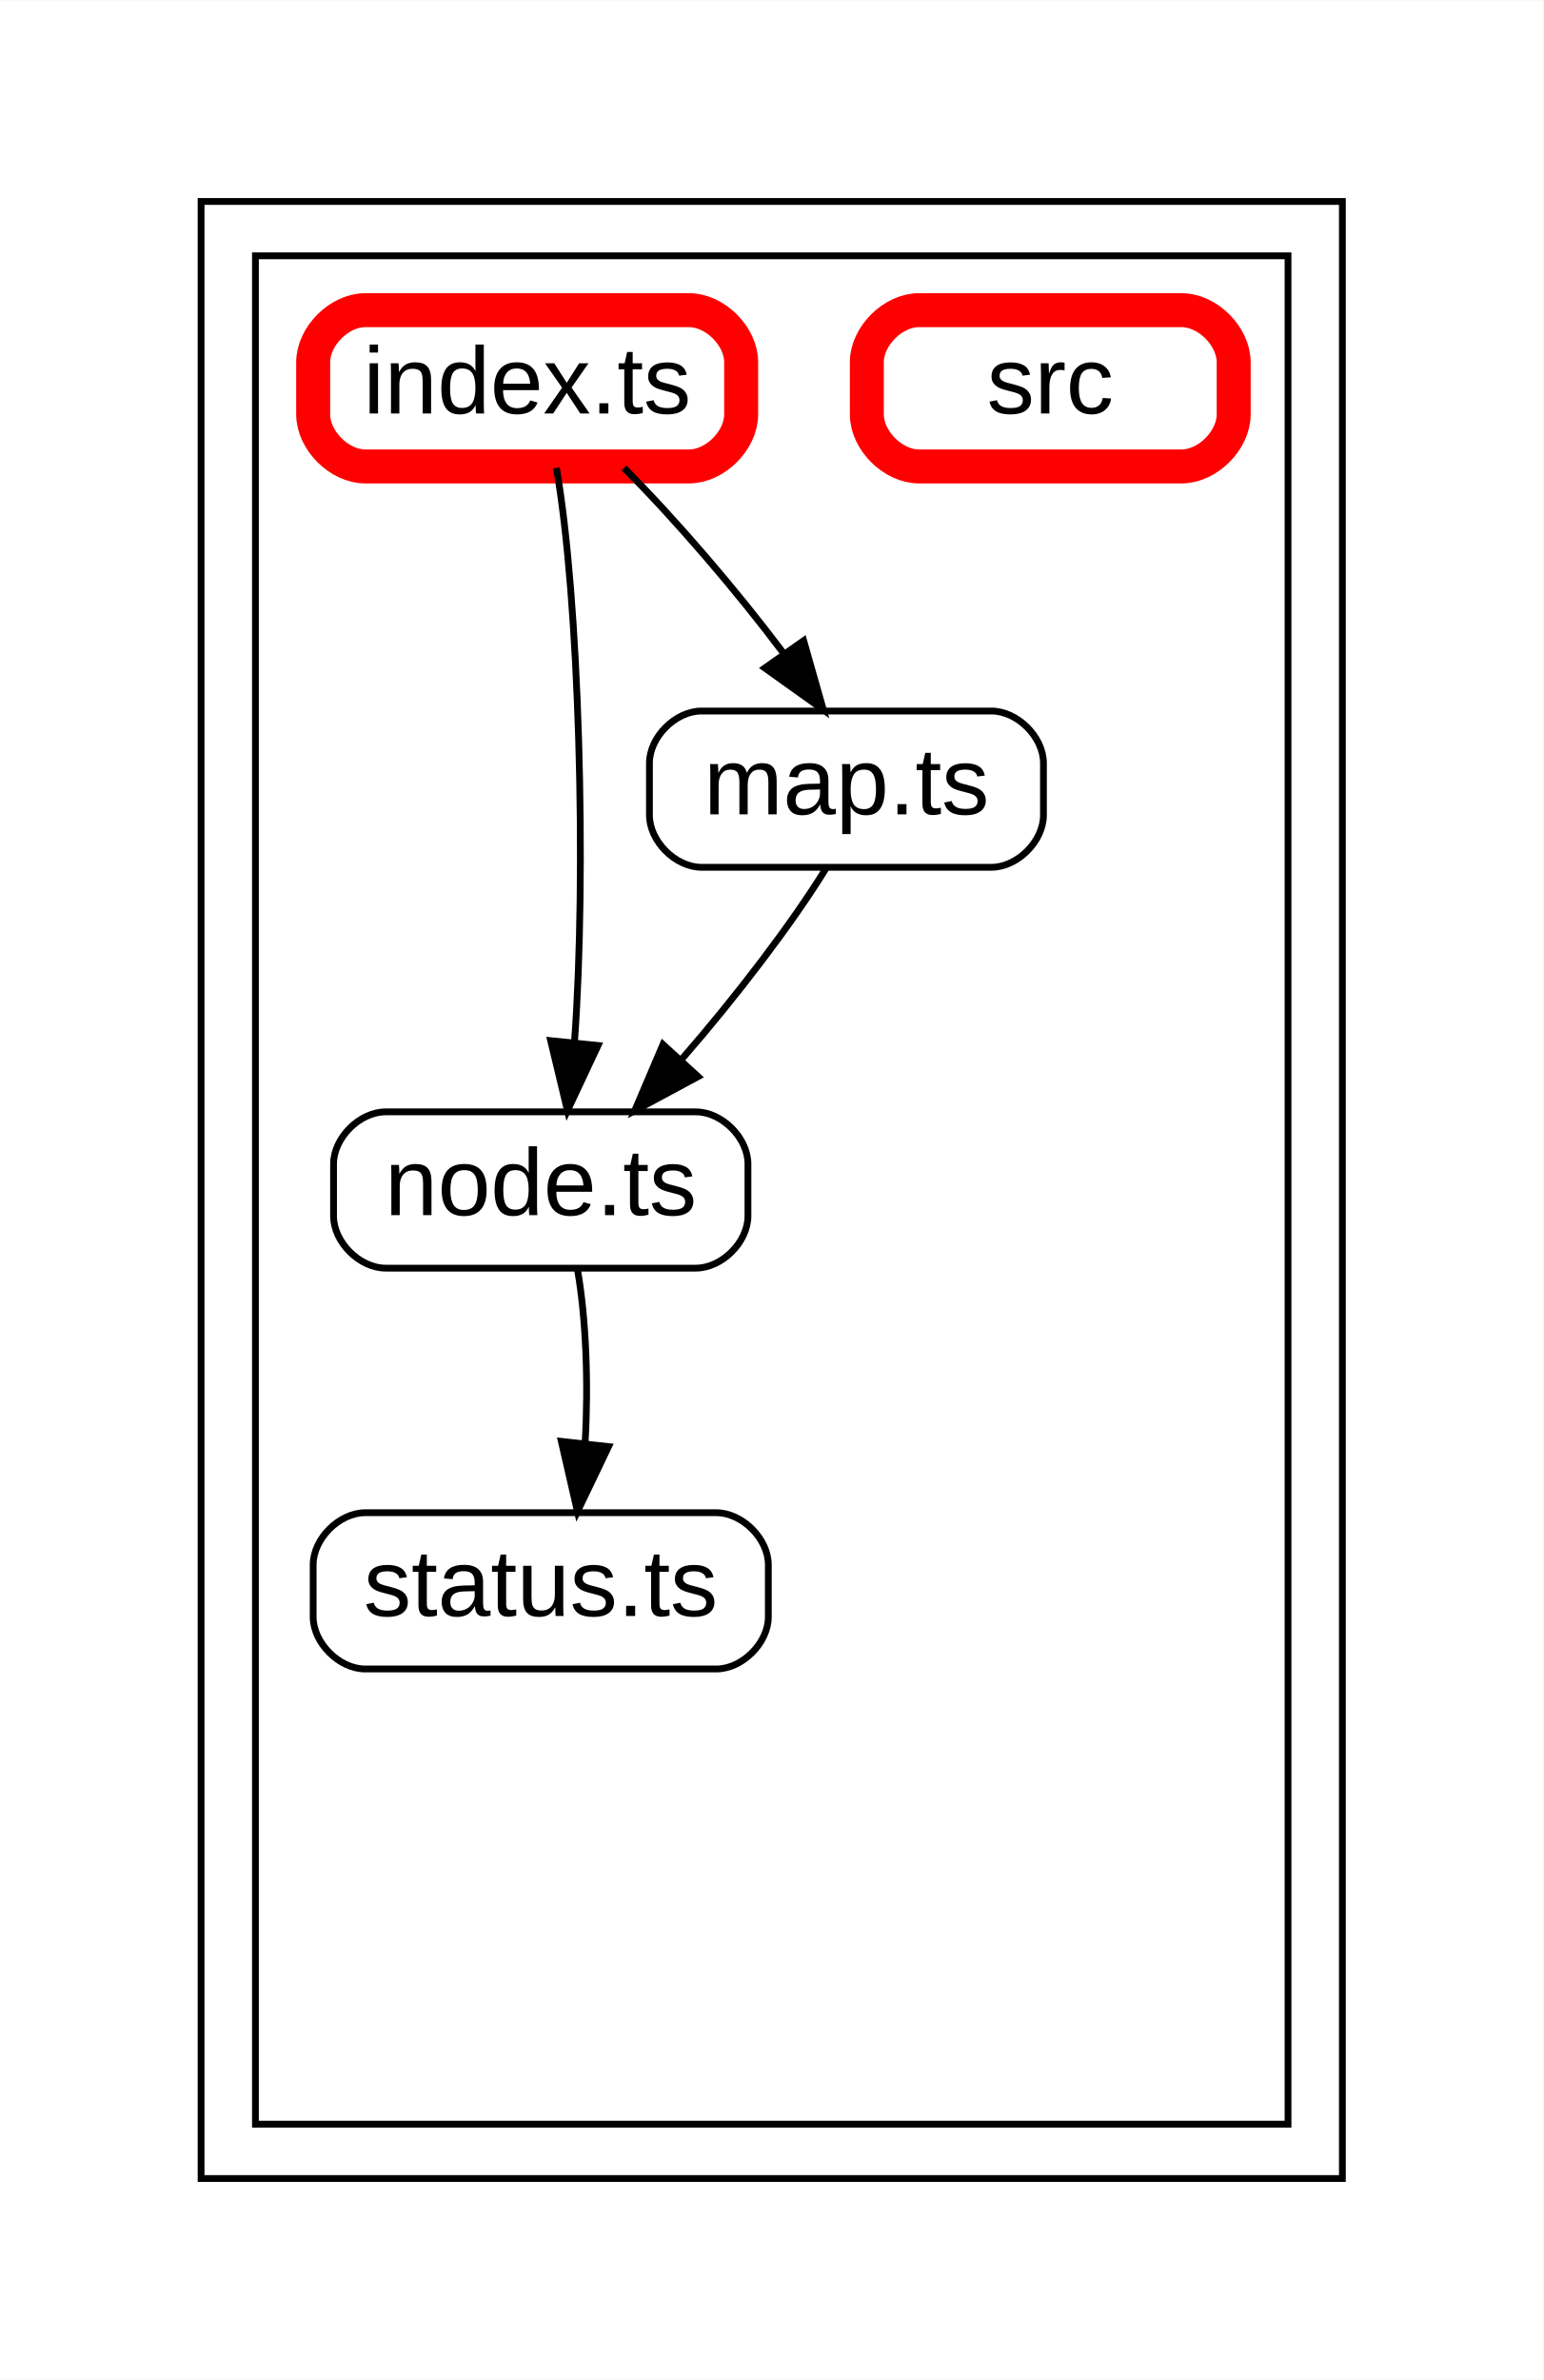
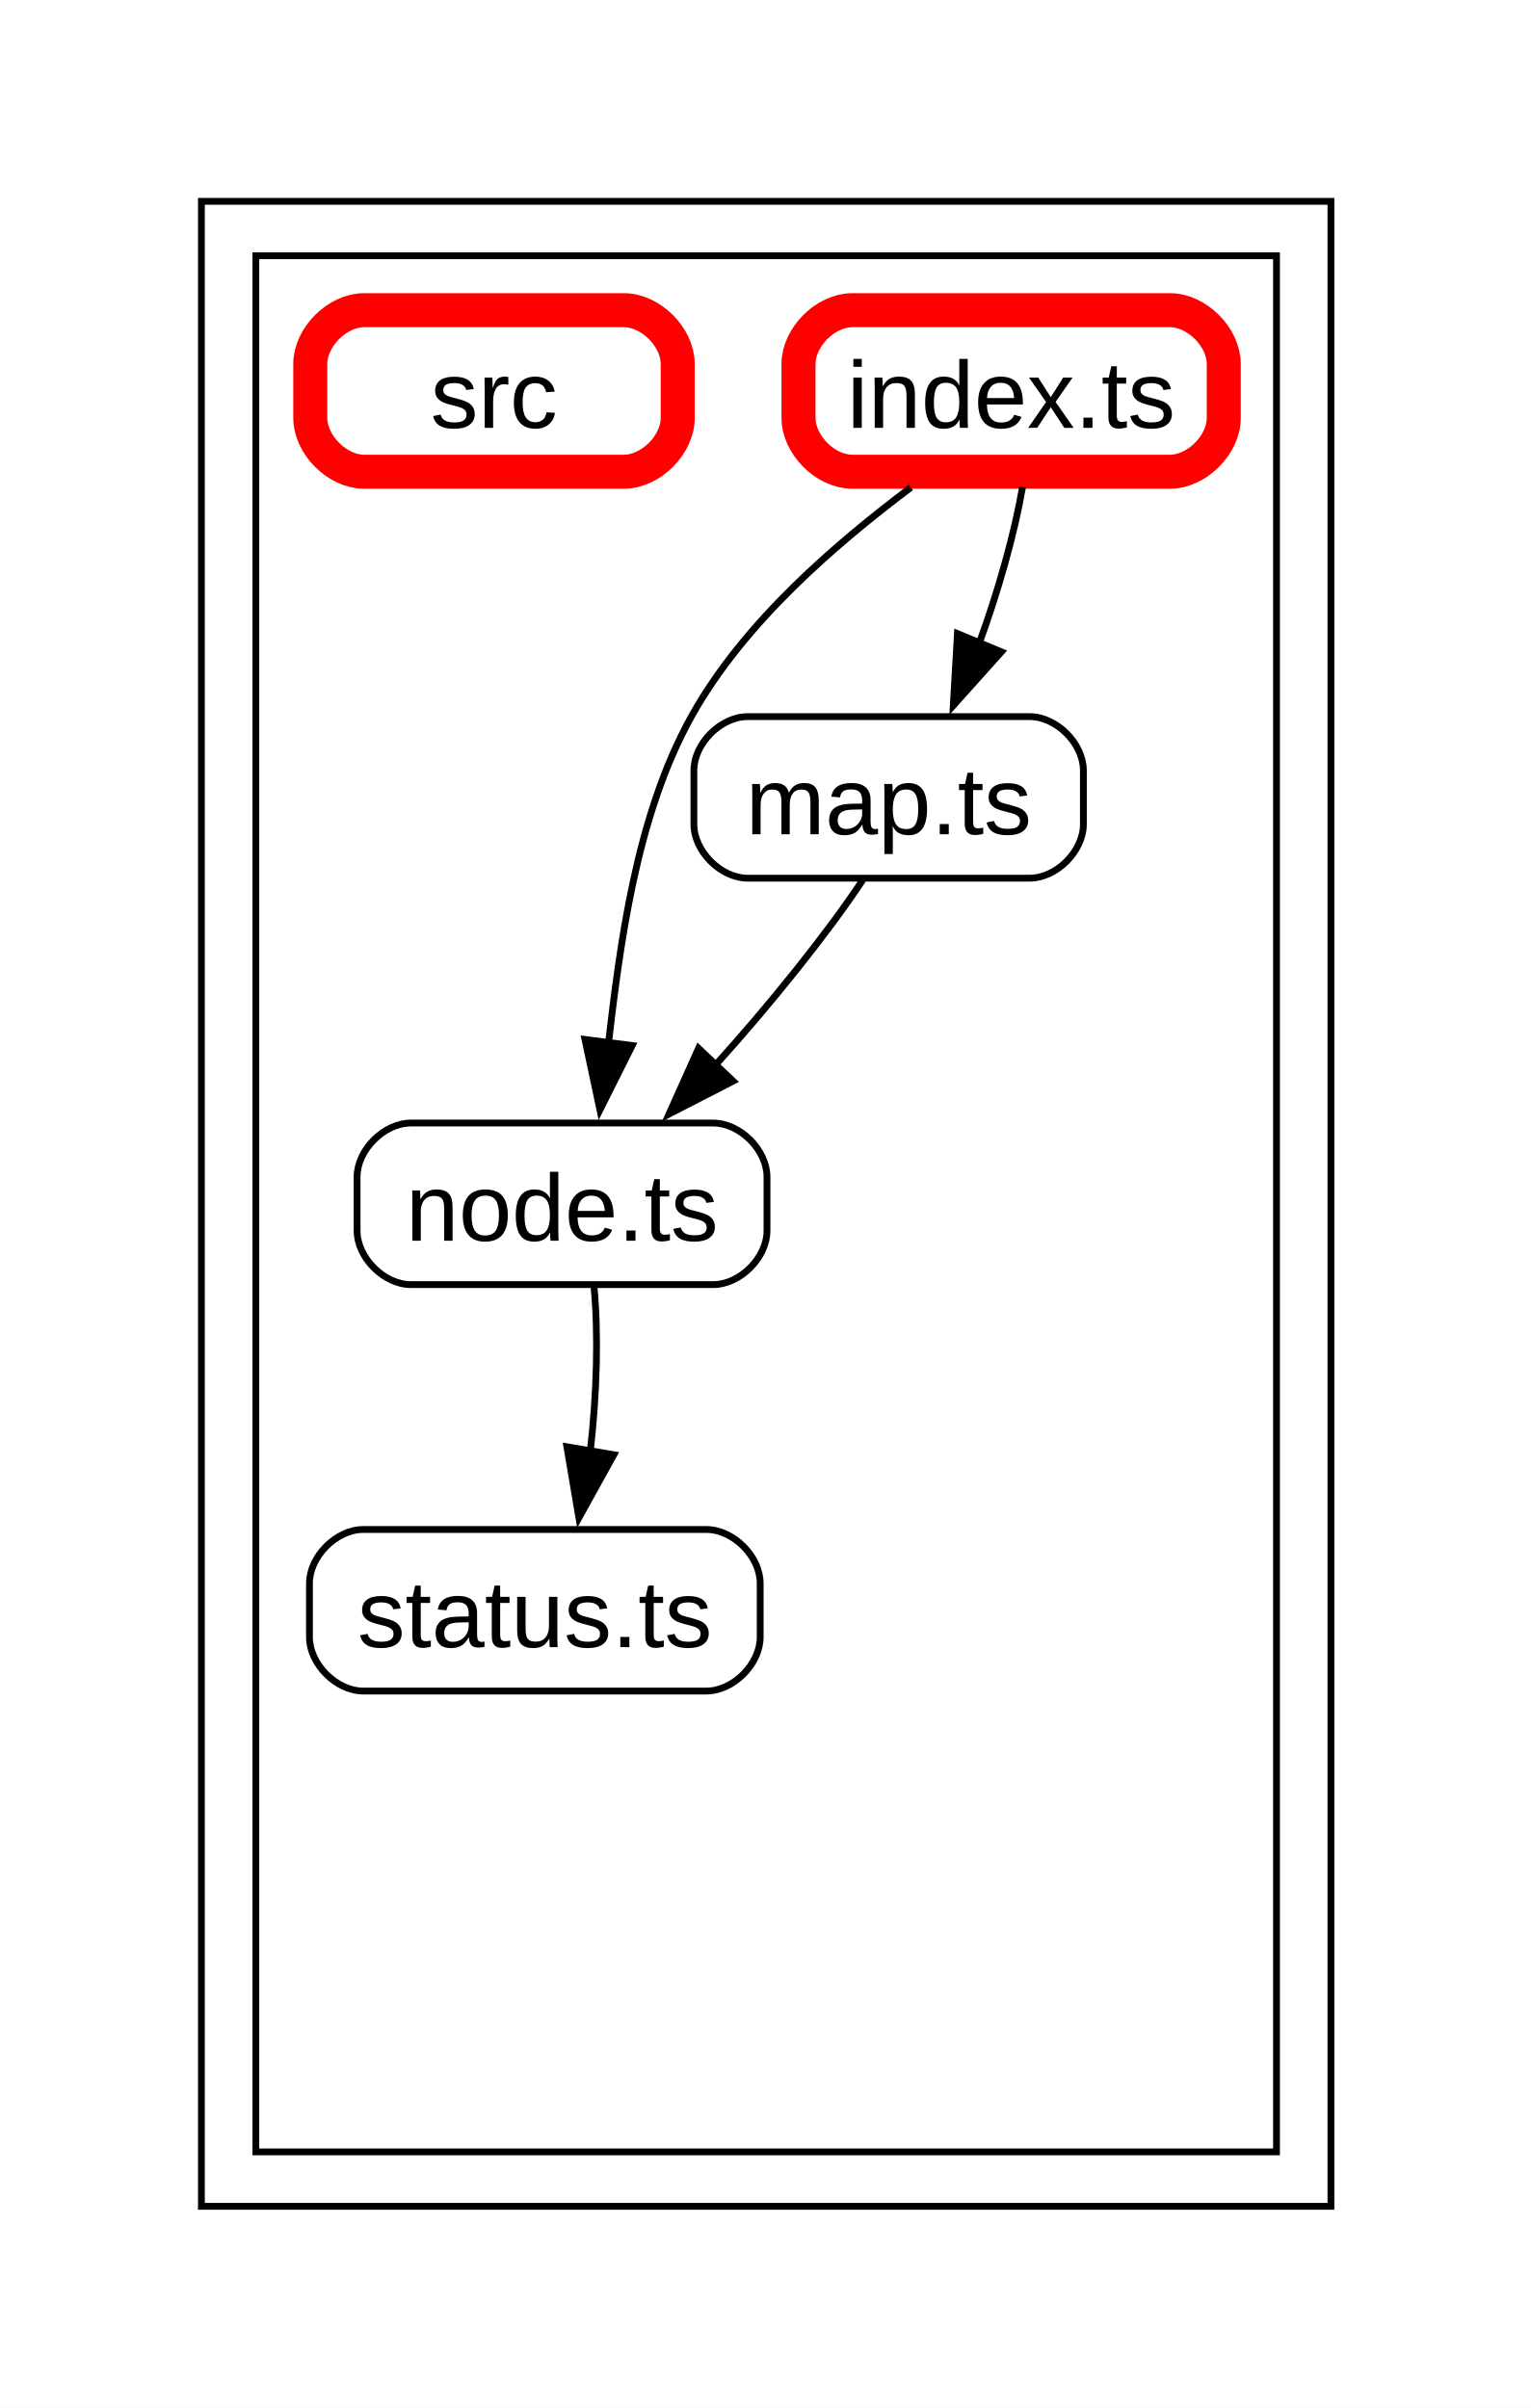
- <svg xmlns="http://www.w3.org/2000/svg" width="227pt" height="350pt" viewBox="0.00 0.00 227.20 350.20">
-   <g id="graph0" class="graph" transform="scale(1 1) rotate(0) translate(21.6 328.6)">
-     <polygon fill="#ffffff" stroke="transparent" points="-21.6,21.6 -21.6,-328.6 205.6,-328.6 205.6,21.6 -21.6,21.6" />
+ <svg xmlns="http://www.w3.org/2000/svg" width="225pt" height="354pt" viewBox="0.00 0.00 225.00 354.00">
+   <g id="graph0" class="graph" transform="scale(1 1) rotate(0) translate(21.6 332.35)">
+     <polygon fill="#ffffff" stroke="none" points="-21.6,21.6 -21.6,-332.35 203.6,-332.35 203.6,21.6 -21.6,21.6" />
    <g id="clust1" class="cluster">
-       <polygon fill="#ffffff" stroke="#000000" points="8,-8 8,-299 176,-299 176,-8 8,-8" />
+       <polygon fill="#ffffff" stroke="#000000" points="8,-8 8,-302.75 174,-302.75 174,-8 8,-8" />
    </g>
    <g id="clust2" class="cluster">
-       <polygon fill="#ffffff" stroke="#000000" points="16,-16 16,-291 168,-291 168,-16 16,-16" />
+       <polygon fill="#ffffff" stroke="#000000" points="16,-16 16,-294.75 166,-294.75 166,-16 16,-16" />
    </g>
    <g id="node1" class="node">
-       <path fill="none" stroke="#000000" d="M80.83,-165C80.83,-165 35.17,-165 35.17,-165 31.33,-165 27.5,-161.17 27.5,-157.33 27.5,-157.33 27.5,-149.67 27.5,-149.67 27.5,-145.83 31.33,-142 35.17,-142 35.17,-142 80.83,-142 80.83,-142 84.67,-142 88.5,-145.83 88.5,-149.67 88.5,-149.67 88.5,-157.33 88.5,-157.33 88.5,-161.17 84.67,-165 80.83,-165" />
-       <text text-anchor="middle" x="58" y="-149.8" font-family="Arial" font-size="14.00" fill="#000000">node.ts</text>
+       <path fill="none" stroke="#000000" d="M83.21,-167.25C83.21,-167.25 38.79,-167.25 38.79,-167.25 34.83,-167.25 30.88,-163.29 30.88,-159.33 30.88,-159.33 30.88,-151.42 30.88,-151.42 30.88,-147.46 34.83,-143.5 38.79,-143.5 38.79,-143.5 83.21,-143.5 83.21,-143.5 87.17,-143.5 91.12,-147.46 91.12,-151.42 91.12,-151.42 91.12,-159.33 91.12,-159.33 91.12,-163.29 87.17,-167.25 83.21,-167.25" />
+       <text xml:space="preserve" text-anchor="middle" x="61" y="-149.95" font-family="Arial" font-size="14.00" fill="#000000">node.ts</text>
    </g>
    <g id="node3" class="node">
-       <path fill="none" stroke="#000000" d="M83.83,-106C83.83,-106 32.17,-106 32.17,-106 28.33,-106 24.5,-102.17 24.5,-98.33 24.5,-98.33 24.5,-90.67 24.5,-90.67 24.5,-86.83 28.33,-83 32.17,-83 32.17,-83 83.83,-83 83.83,-83 87.67,-83 91.5,-86.83 91.5,-90.67 91.5,-90.67 91.5,-98.33 91.5,-98.33 91.5,-102.17 87.67,-106 83.83,-106" />
-       <text text-anchor="middle" x="58" y="-90.8" font-family="Arial" font-size="14.00" fill="#000000">status.ts</text>
+       <path fill="none" stroke="#000000" d="M82.21,-107.5C82.21,-107.5 31.79,-107.5 31.79,-107.5 27.83,-107.5 23.88,-103.54 23.88,-99.58 23.88,-99.58 23.88,-91.67 23.88,-91.67 23.88,-87.71 27.83,-83.75 31.79,-83.75 31.79,-83.75 82.21,-83.75 82.21,-83.75 86.17,-83.75 90.12,-87.71 90.12,-91.67 90.12,-91.67 90.12,-99.58 90.12,-99.58 90.12,-103.54 86.17,-107.5 82.21,-107.5" />
+       <text xml:space="preserve" text-anchor="middle" x="57" y="-90.2" font-family="Arial" font-size="14.00" fill="#000000">status.ts</text>
    </g>
    <g id="edge16" class="edge">
-       <path fill="none" stroke="black" d="M63.41,-141.78C64.67,-134.61 65.04,-124.95 64.53,-116.31" />
-       <polygon fill="black" stroke="black" points="67.98,-115.73 63.4,-106.17 61.03,-116.5 67.98,-115.73" />
+       <path fill="none" stroke="black" d="M65.69,-143.24C66.37,-136.37 66.12,-127.31 65.15,-119.01" />
+       <polygon fill="black" stroke="black" points="68.61,-118.49 63.48,-109.22 61.71,-119.66 68.61,-118.49" />
    </g>
    <g id="node2" class="node">
-       <path fill="none" stroke="#000000" d="M124.33,-224C124.33,-224 81.67,-224 81.67,-224 77.83,-224 74,-220.17 74,-216.33 74,-216.33 74,-208.67 74,-208.67 74,-204.83 77.83,-201 81.67,-201 81.67,-201 124.33,-201 124.33,-201 128.17,-201 132,-204.83 132,-208.67 132,-208.67 132,-216.33 132,-216.33 132,-220.17 128.17,-224 124.33,-224" />
-       <text text-anchor="middle" x="103" y="-208.8" font-family="Arial" font-size="14.00" fill="#000000">map.ts</text>
+       <path fill="none" stroke="#000000" d="M129.71,-227C129.71,-227 88.29,-227 88.29,-227 84.33,-227 80.38,-223.04 80.38,-219.08 80.38,-219.08 80.38,-211.17 80.38,-211.17 80.38,-207.21 84.33,-203.25 88.29,-203.25 88.29,-203.25 129.71,-203.25 129.71,-203.25 133.67,-203.25 137.62,-207.21 137.62,-211.17 137.62,-211.17 137.62,-219.08 137.62,-219.08 137.62,-223.04 133.67,-227 129.71,-227" />
+       <text xml:space="preserve" text-anchor="middle" x="109" y="-209.7" font-family="Arial" font-size="14.00" fill="#000000">map.ts</text>
    </g>
    <g id="edge10" class="edge">
-       <path fill="none" stroke="black" d="M99.95,-200.78C95.11,-192.9 86.81,-181.99 78.75,-172.75" />
-       <polygon fill="black" stroke="black" points="81.16,-170.19 71.83,-165.17 75.99,-174.92 81.16,-170.19" />
+       <path fill="none" stroke="black" d="M105.2,-202.99C100.07,-195.24 91.63,-184.71 83.4,-175.61" />
+       <polygon fill="black" stroke="black" points="86.14,-173.42 76.72,-168.57 81.06,-178.24 86.14,-173.42" />
    </g>
    <g id="node5" class="node">
-       <path fill="none" stroke="#ff0000" stroke-width="5" d="M152.33,-283C152.33,-283 113.67,-283 113.67,-283 109.83,-283 106,-279.17 106,-275.33 106,-275.33 106,-267.67 106,-267.67 106,-263.83 109.83,-260 113.67,-260 113.67,-260 152.33,-260 152.33,-260 156.17,-260 160,-263.83 160,-267.67 160,-267.67 160,-275.33 160,-275.33 160,-279.17 156.17,-283 152.33,-283" />
-       <text text-anchor="middle" x="133" y="-267.8" font-family="Arial" font-size="14.00" fill="#000000">src</text>
+       <path fill="none" stroke="#ff0000" stroke-width="5" d="M70.08,-286.75C70.08,-286.75 31.92,-286.75 31.92,-286.75 27.96,-286.75 24,-282.79 24,-278.83 24,-278.83 24,-270.92 24,-270.92 24,-266.96 27.96,-263 31.92,-263 31.92,-263 70.08,-263 70.08,-263 74.04,-263 78,-266.96 78,-270.92 78,-270.92 78,-278.83 78,-278.83 78,-282.79 74.04,-286.75 70.08,-286.75" />
+       <text xml:space="preserve" text-anchor="middle" x="51" y="-269.45" font-family="Arial" font-size="14.00" fill="#000000">src</text>
    </g>
    <g id="node6" class="node">
-       <path fill="none" stroke="#ff0000" stroke-width="5" d="M79.83,-283C79.83,-283 32.17,-283 32.17,-283 28.33,-283 24.5,-279.17 24.5,-275.33 24.5,-275.33 24.5,-267.67 24.5,-267.67 24.5,-263.83 28.33,-260 32.17,-260 32.17,-260 79.83,-260 79.83,-260 83.67,-260 87.5,-263.83 87.5,-267.67 87.5,-267.67 87.5,-275.33 87.5,-275.33 87.5,-279.17 83.67,-283 79.83,-283" />
-       <text text-anchor="middle" x="56" y="-267.8" font-family="Arial" font-size="14.00" fill="#000000">index.ts</text>
+       <path fill="none" stroke="#ff0000" stroke-width="5" d="M150.33,-286.75C150.33,-286.75 103.67,-286.75 103.67,-286.75 99.71,-286.75 95.75,-282.79 95.75,-278.83 95.75,-278.83 95.75,-270.92 95.75,-270.92 95.75,-266.96 99.71,-263 103.67,-263 103.67,-263 150.33,-263 150.33,-263 154.29,-263 158.25,-266.96 158.25,-270.92 158.25,-270.92 158.25,-278.83 158.25,-278.83 158.25,-282.79 154.29,-286.75 150.33,-286.75" />
+       <text xml:space="preserve" text-anchor="middle" x="127" y="-269.45" font-family="Arial" font-size="14.00" fill="#000000">index.ts</text>
    </g>
    <g id="edge14" class="edge">
-       <path fill="none" stroke="black" d="M60.3,-259.79C63.68,-240.63 64.78,-200.15 62.97,-175.34" />
-       <polygon fill="black" stroke="black" points="66.43,-174.77 61.93,-165.18 59.46,-175.48 66.43,-174.77" />
+       <path fill="none" stroke="black" d="M112.27,-260.69C101.45,-252.54 87.76,-240.96 80,-227 71.82,-212.29 69.51,-193.28 67.79,-178.7" />
+       <polygon fill="black" stroke="black" points="71.31,-178.65 66.57,-169.18 64.37,-179.54 71.31,-178.65" />
    </g>
    <g id="edge12" class="edge">
-       <path fill="none" stroke="black" d="M70.25,-259.78C77.89,-252.14 86.87,-241.65 93.67,-232.6" />
-       <polygon fill="black" stroke="black" points="96.7,-234.36 99.6,-224.17 90.98,-230.33 96.7,-234.36" />
+       <path fill="none" stroke="black" d="M128.68,-260.77C127.51,-253.97 125.13,-245.49 122.3,-237.76" />
+       <polygon fill="black" stroke="black" points="125.57,-236.52 118.5,-228.63 119.11,-239.21 125.57,-236.52" />
    </g>
  </g>
</svg>
